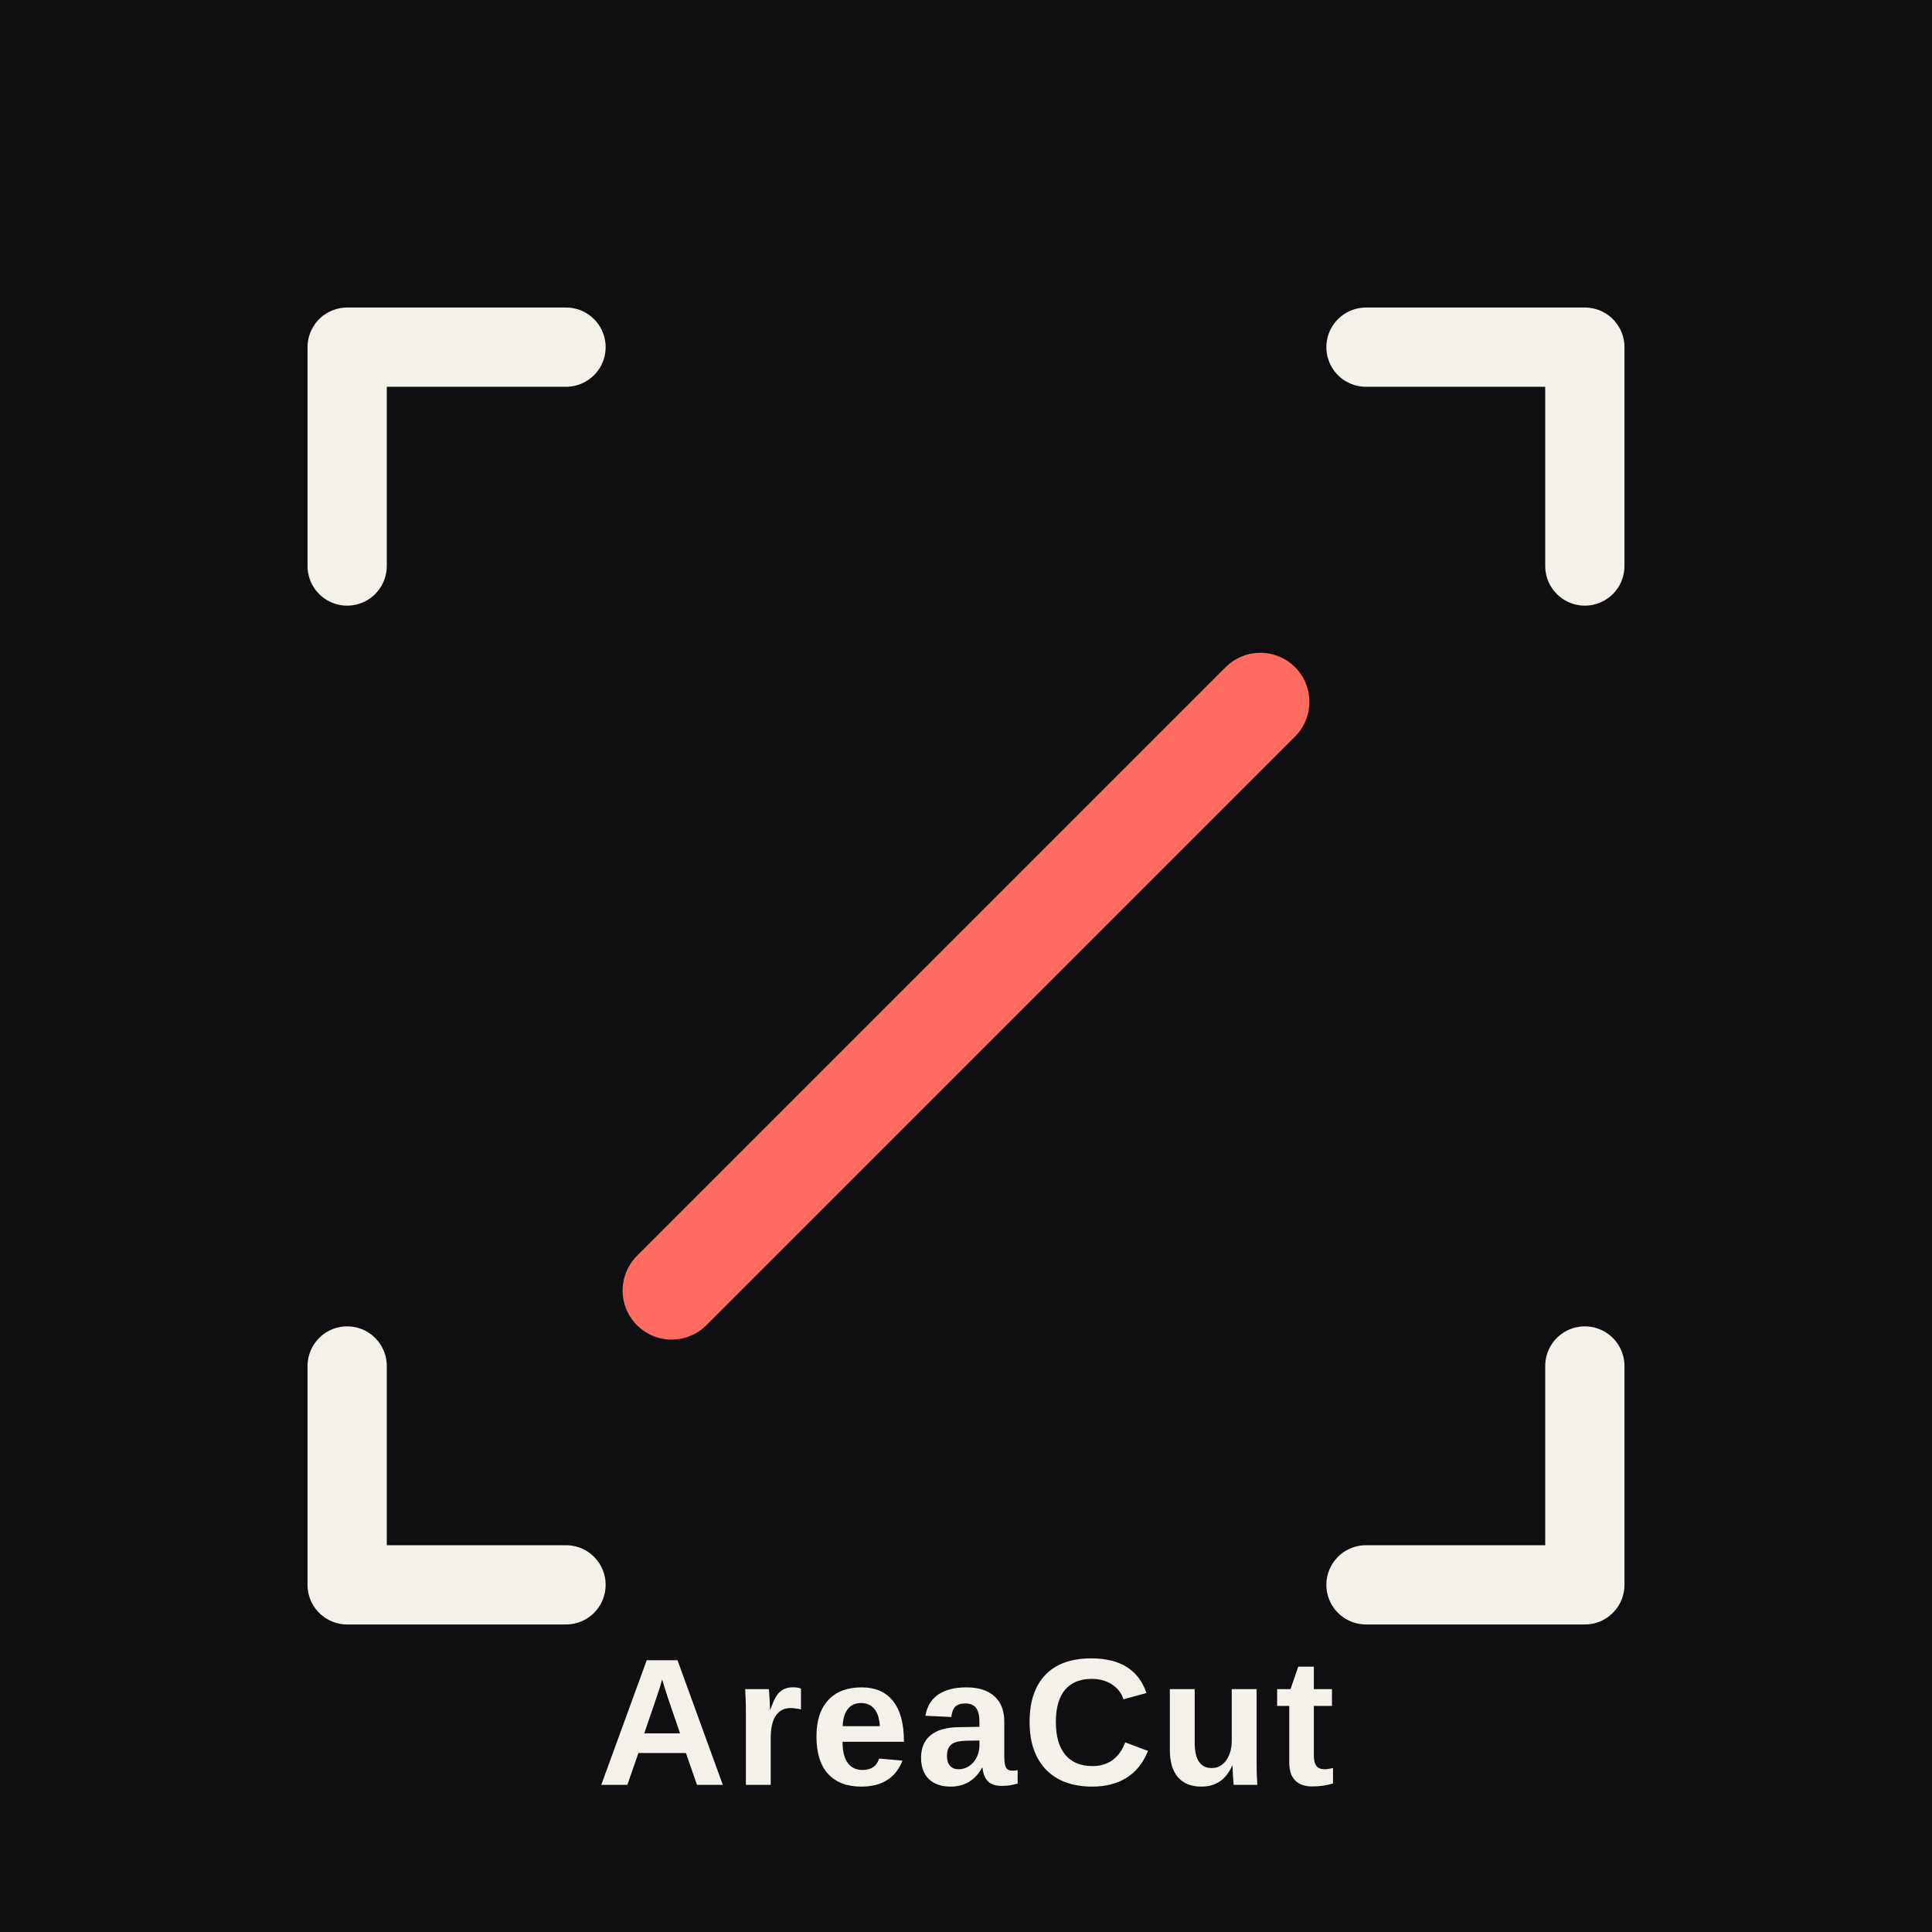
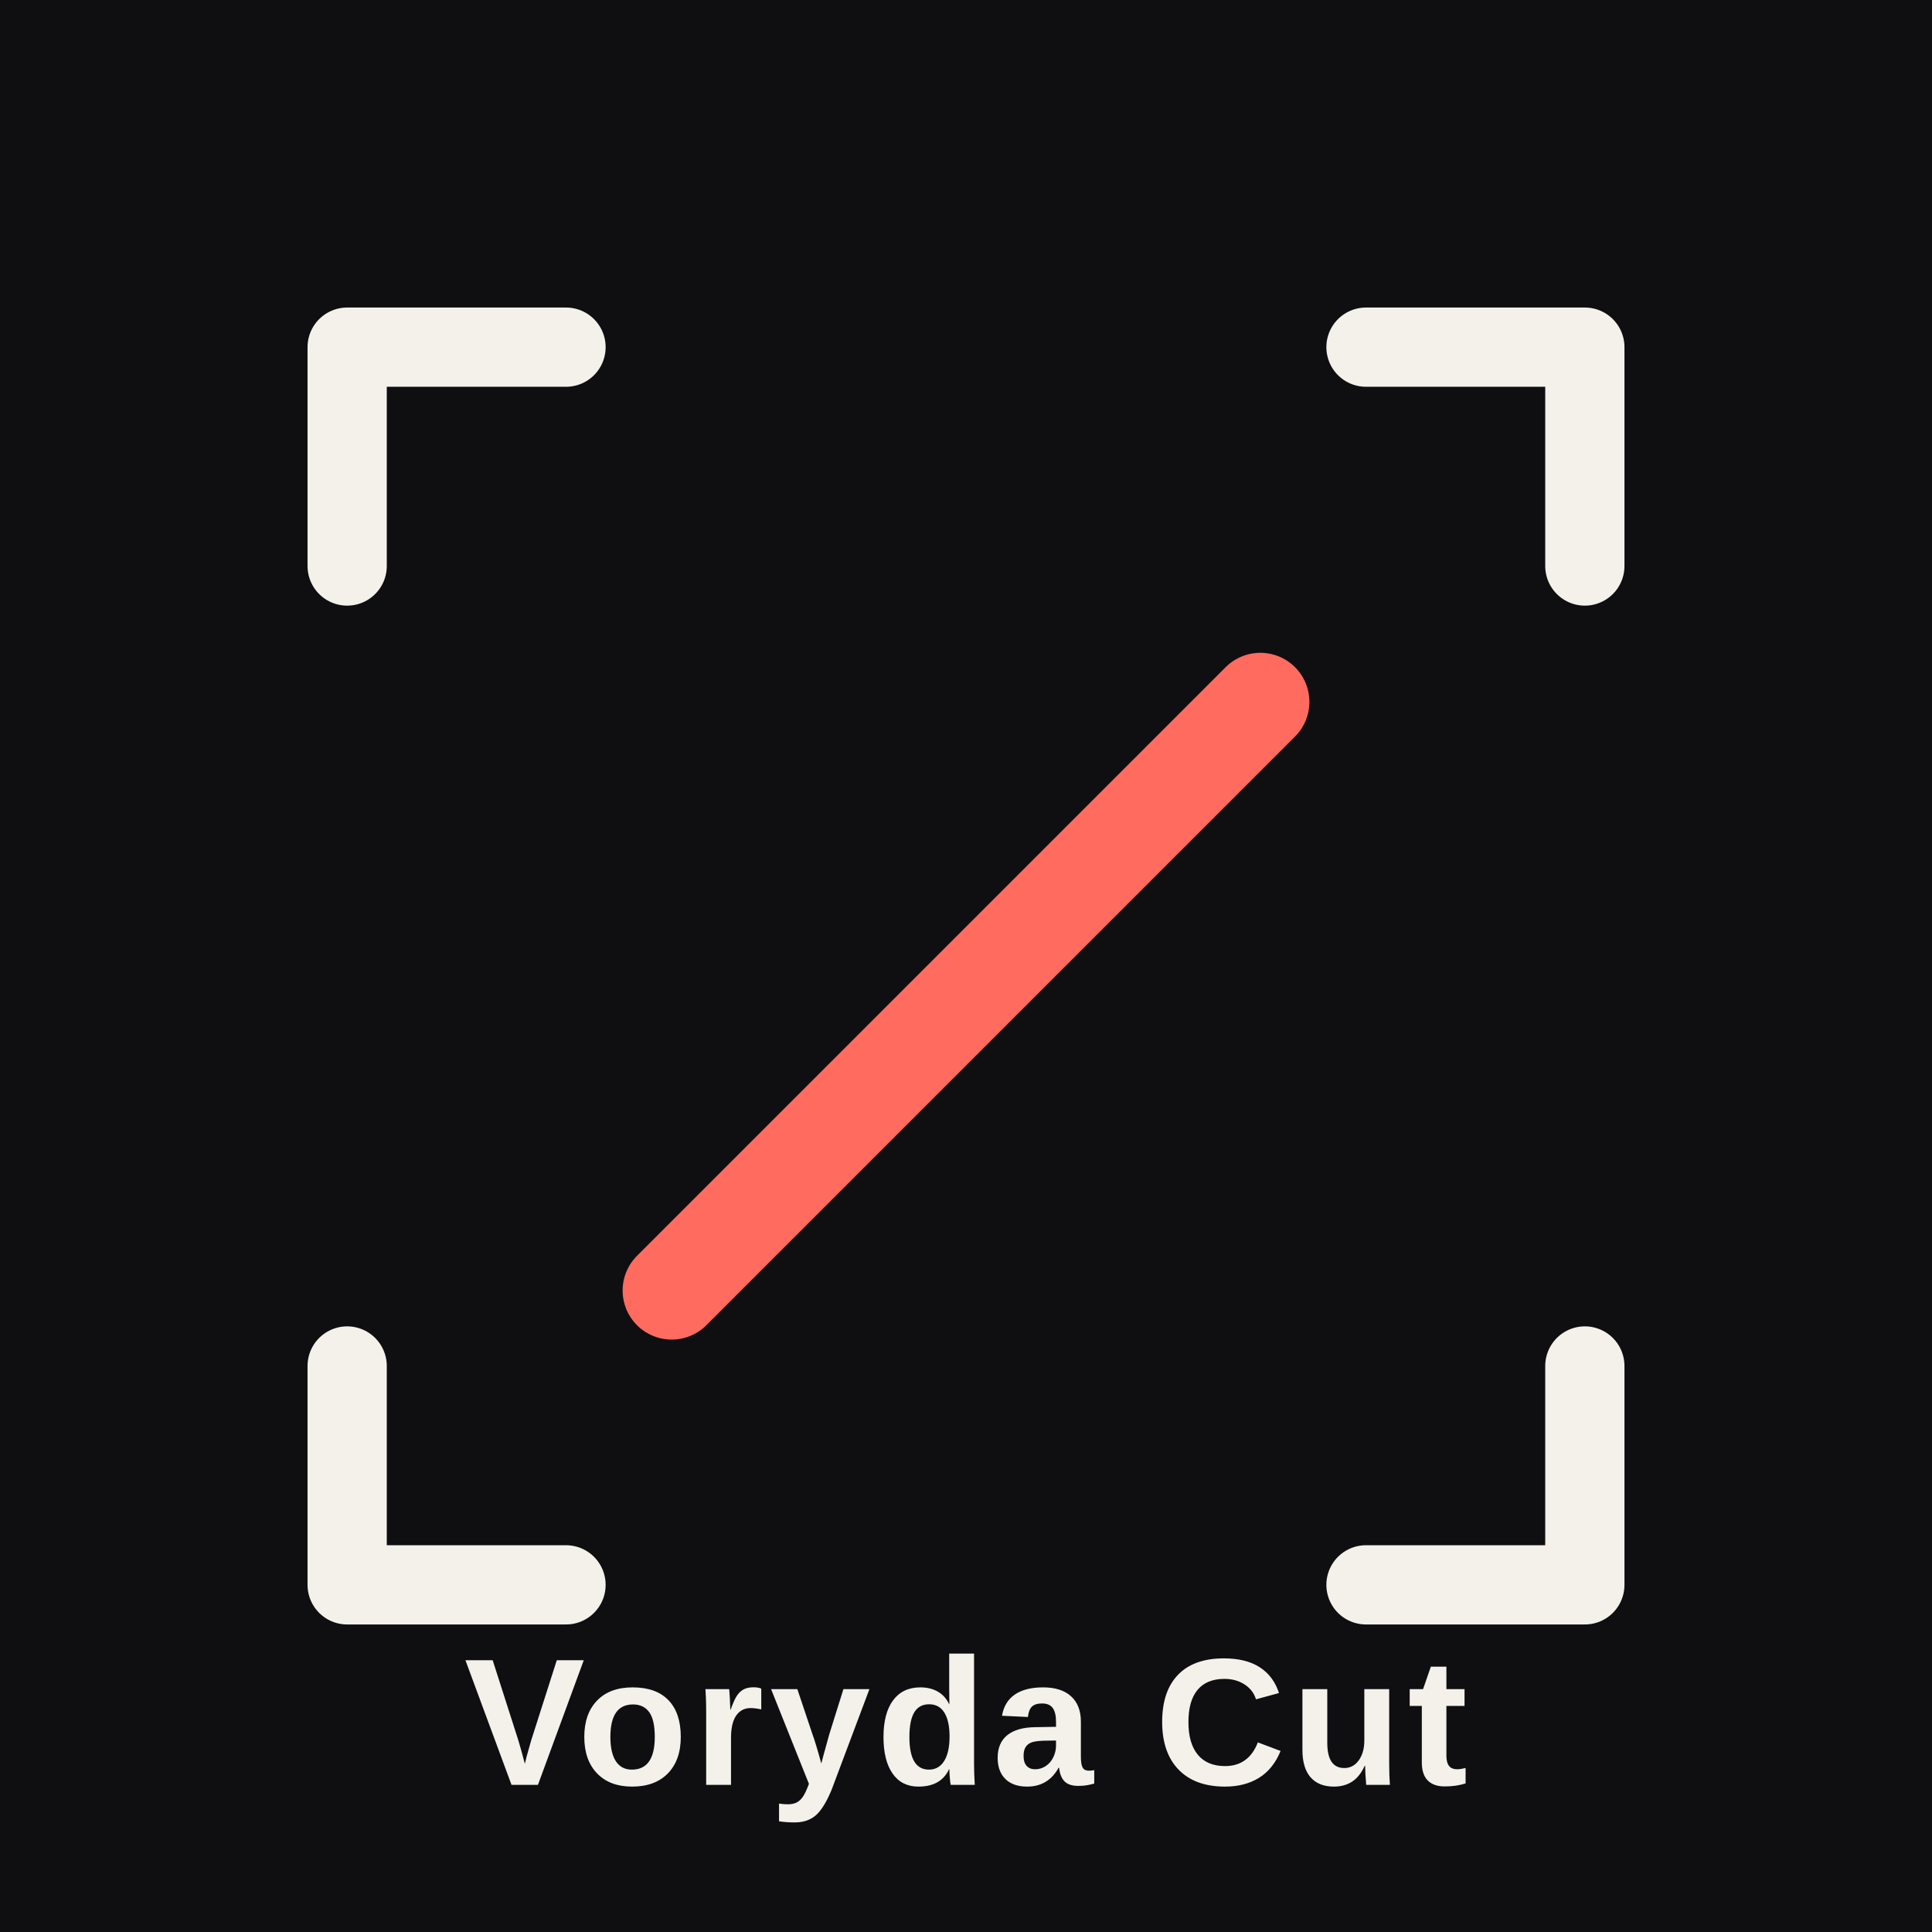
<svg xmlns="http://www.w3.org/2000/svg" viewBox="0 0 1024 1024" role="img" aria-labelledby="title desc">
  <rect width="1024" height="1024" fill="#0F0F12" />
  <g fill="none" stroke="#F4F1EA" stroke-width="42" stroke-linecap="round" stroke-linejoin="round">
    <path d="M184 300V184h116" />
    <path d="M724 184h116v116" />
    <path d="M184 724v116h116" />
    <path d="M724 840h116V724" />
  </g>
  <path d="M356 684 668 372" stroke="#FF6B5F" stroke-width="52" stroke-linecap="round" />
-   <text x="512" y="946" text-anchor="middle" fill="#F4F1EA" font-family="Segoe UI, Arial, sans-serif" font-size="96" font-weight="700" letter-spacing="3">AreaCut</text>
+   <text x="512" y="946" text-anchor="middle" fill="#F4F1EA" font-family="Segoe UI, Arial, sans-serif" font-size="96" font-weight="700" letter-spacing="3">Voryda Cut</text>
</svg>
